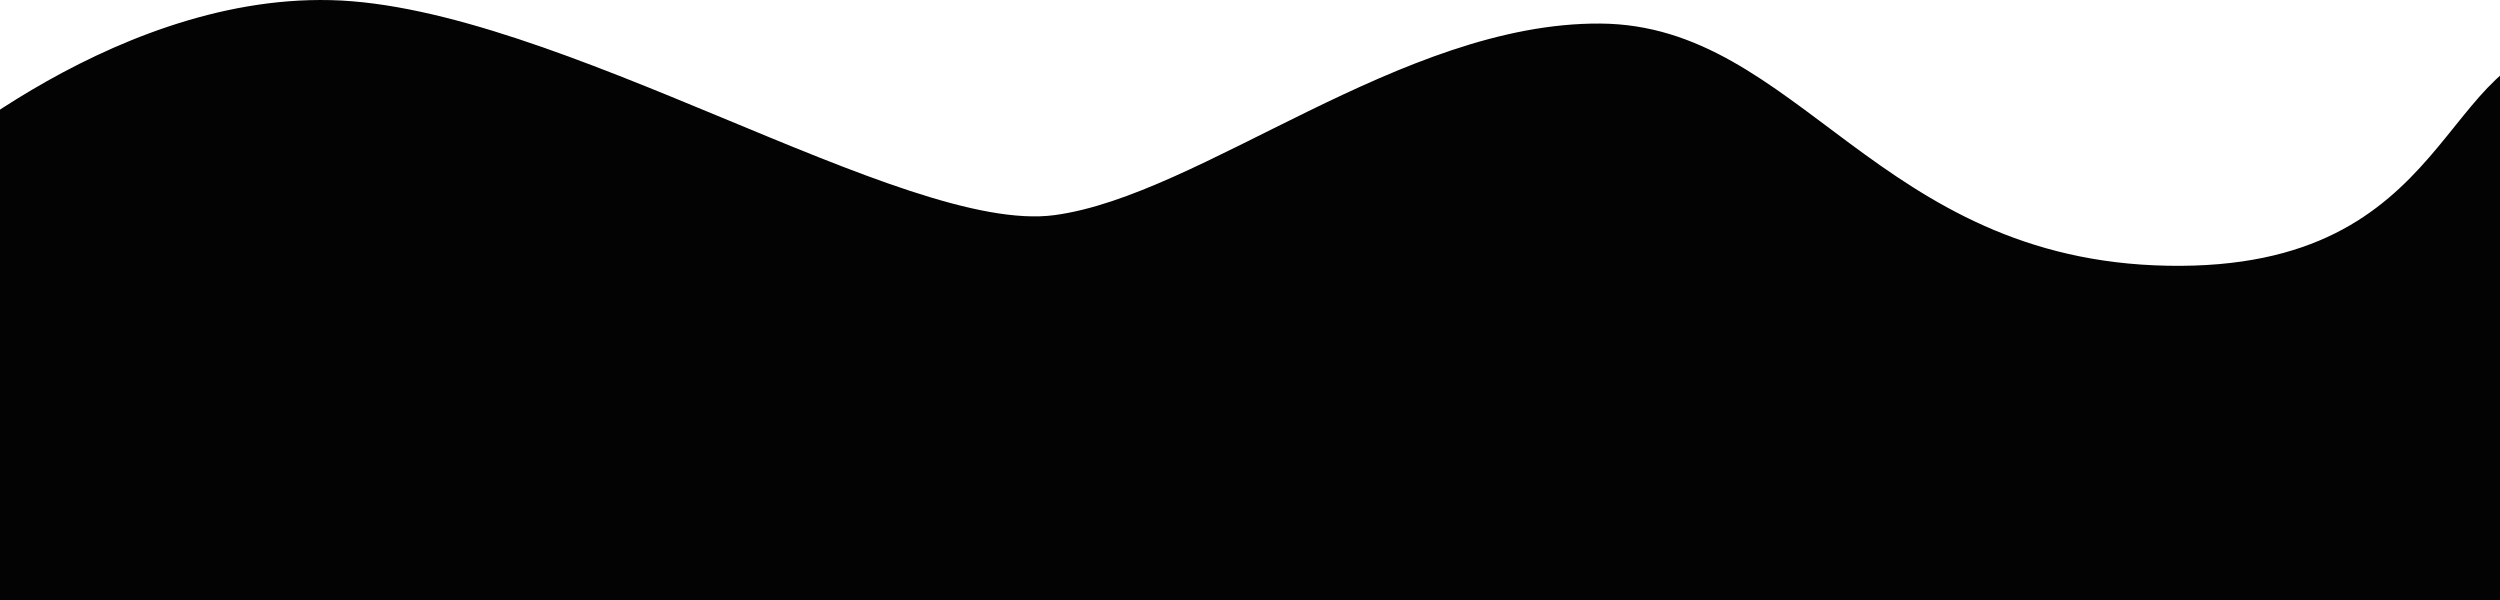
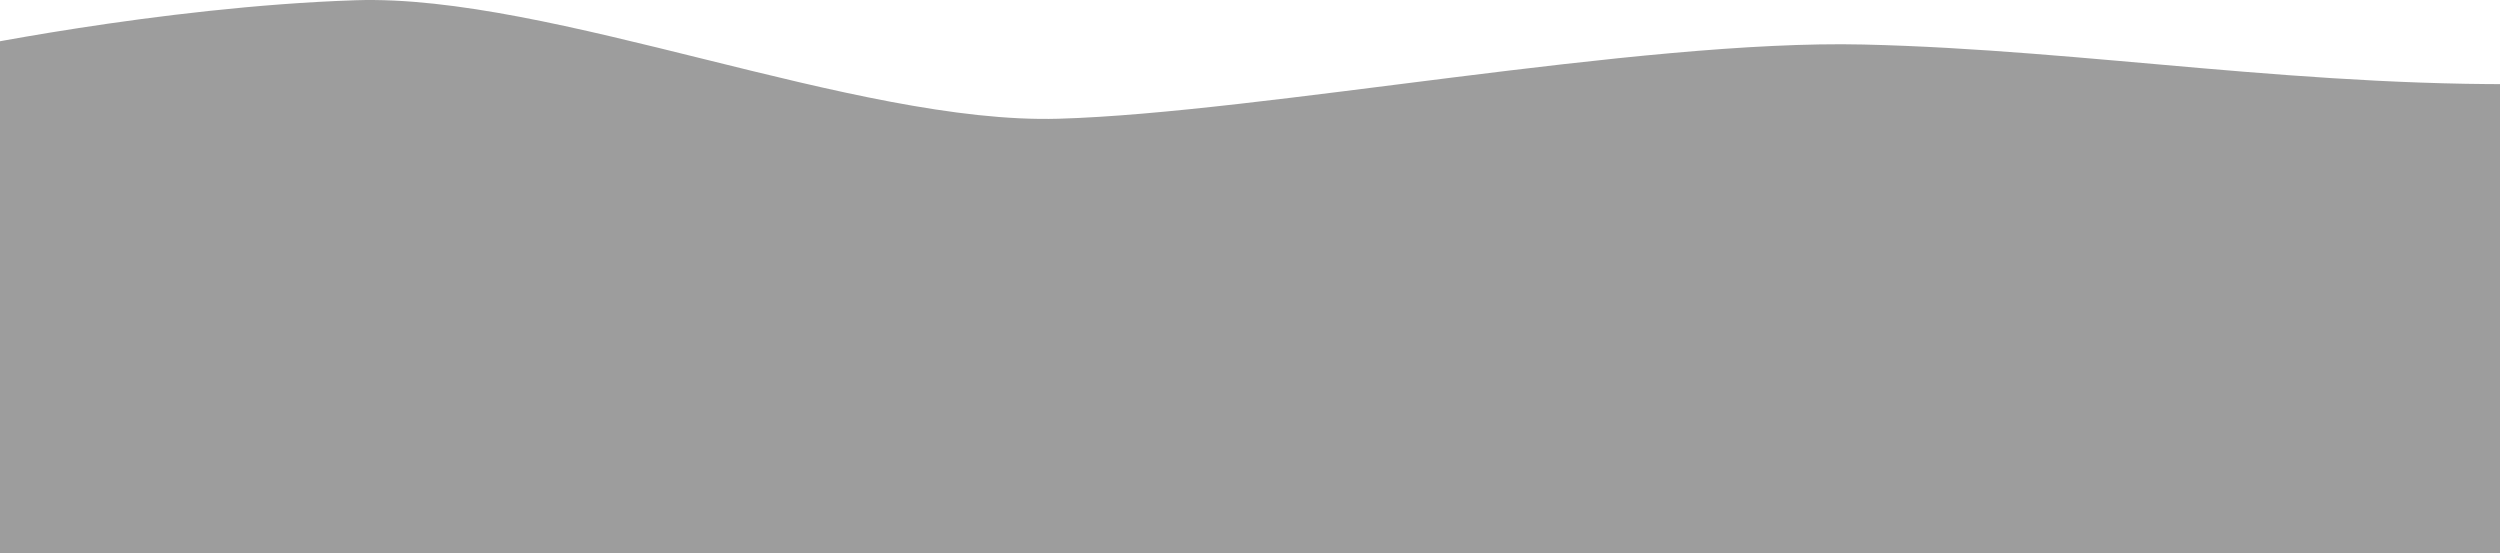
- <svg width="1920" height="460.094" viewBox="0 0 1920 460.094">
-   <path id="header-wave--1" data-name="Forme 1" style="fill: #030303;fill-rule: evenodd;" d="M-75,761S80.549,615.779,254,620,694.612,800.654,809.862,785.126C922.346,769.971,1076.5,637,1229,638s212.5,182,436,186,207-170,315-170,27,488,27,488L-58,1155Z" transform="translate(0 -619.906)" />
+ <svg class="header__wave header__wave--1" width="1920" height="424.187" viewBox="0 0 1920 424.187">
+   <path id="header-wave--1" style="fill:#9d9d9d;" data-name="Forme 3" d="M-39,695s161-34,312-39,384,95.5,540,91,445.5-61,618-57,343,34.5,533,30-17,480-17,480l-2008,9Z" transform="translate(0 -655.813)" />
</svg>
